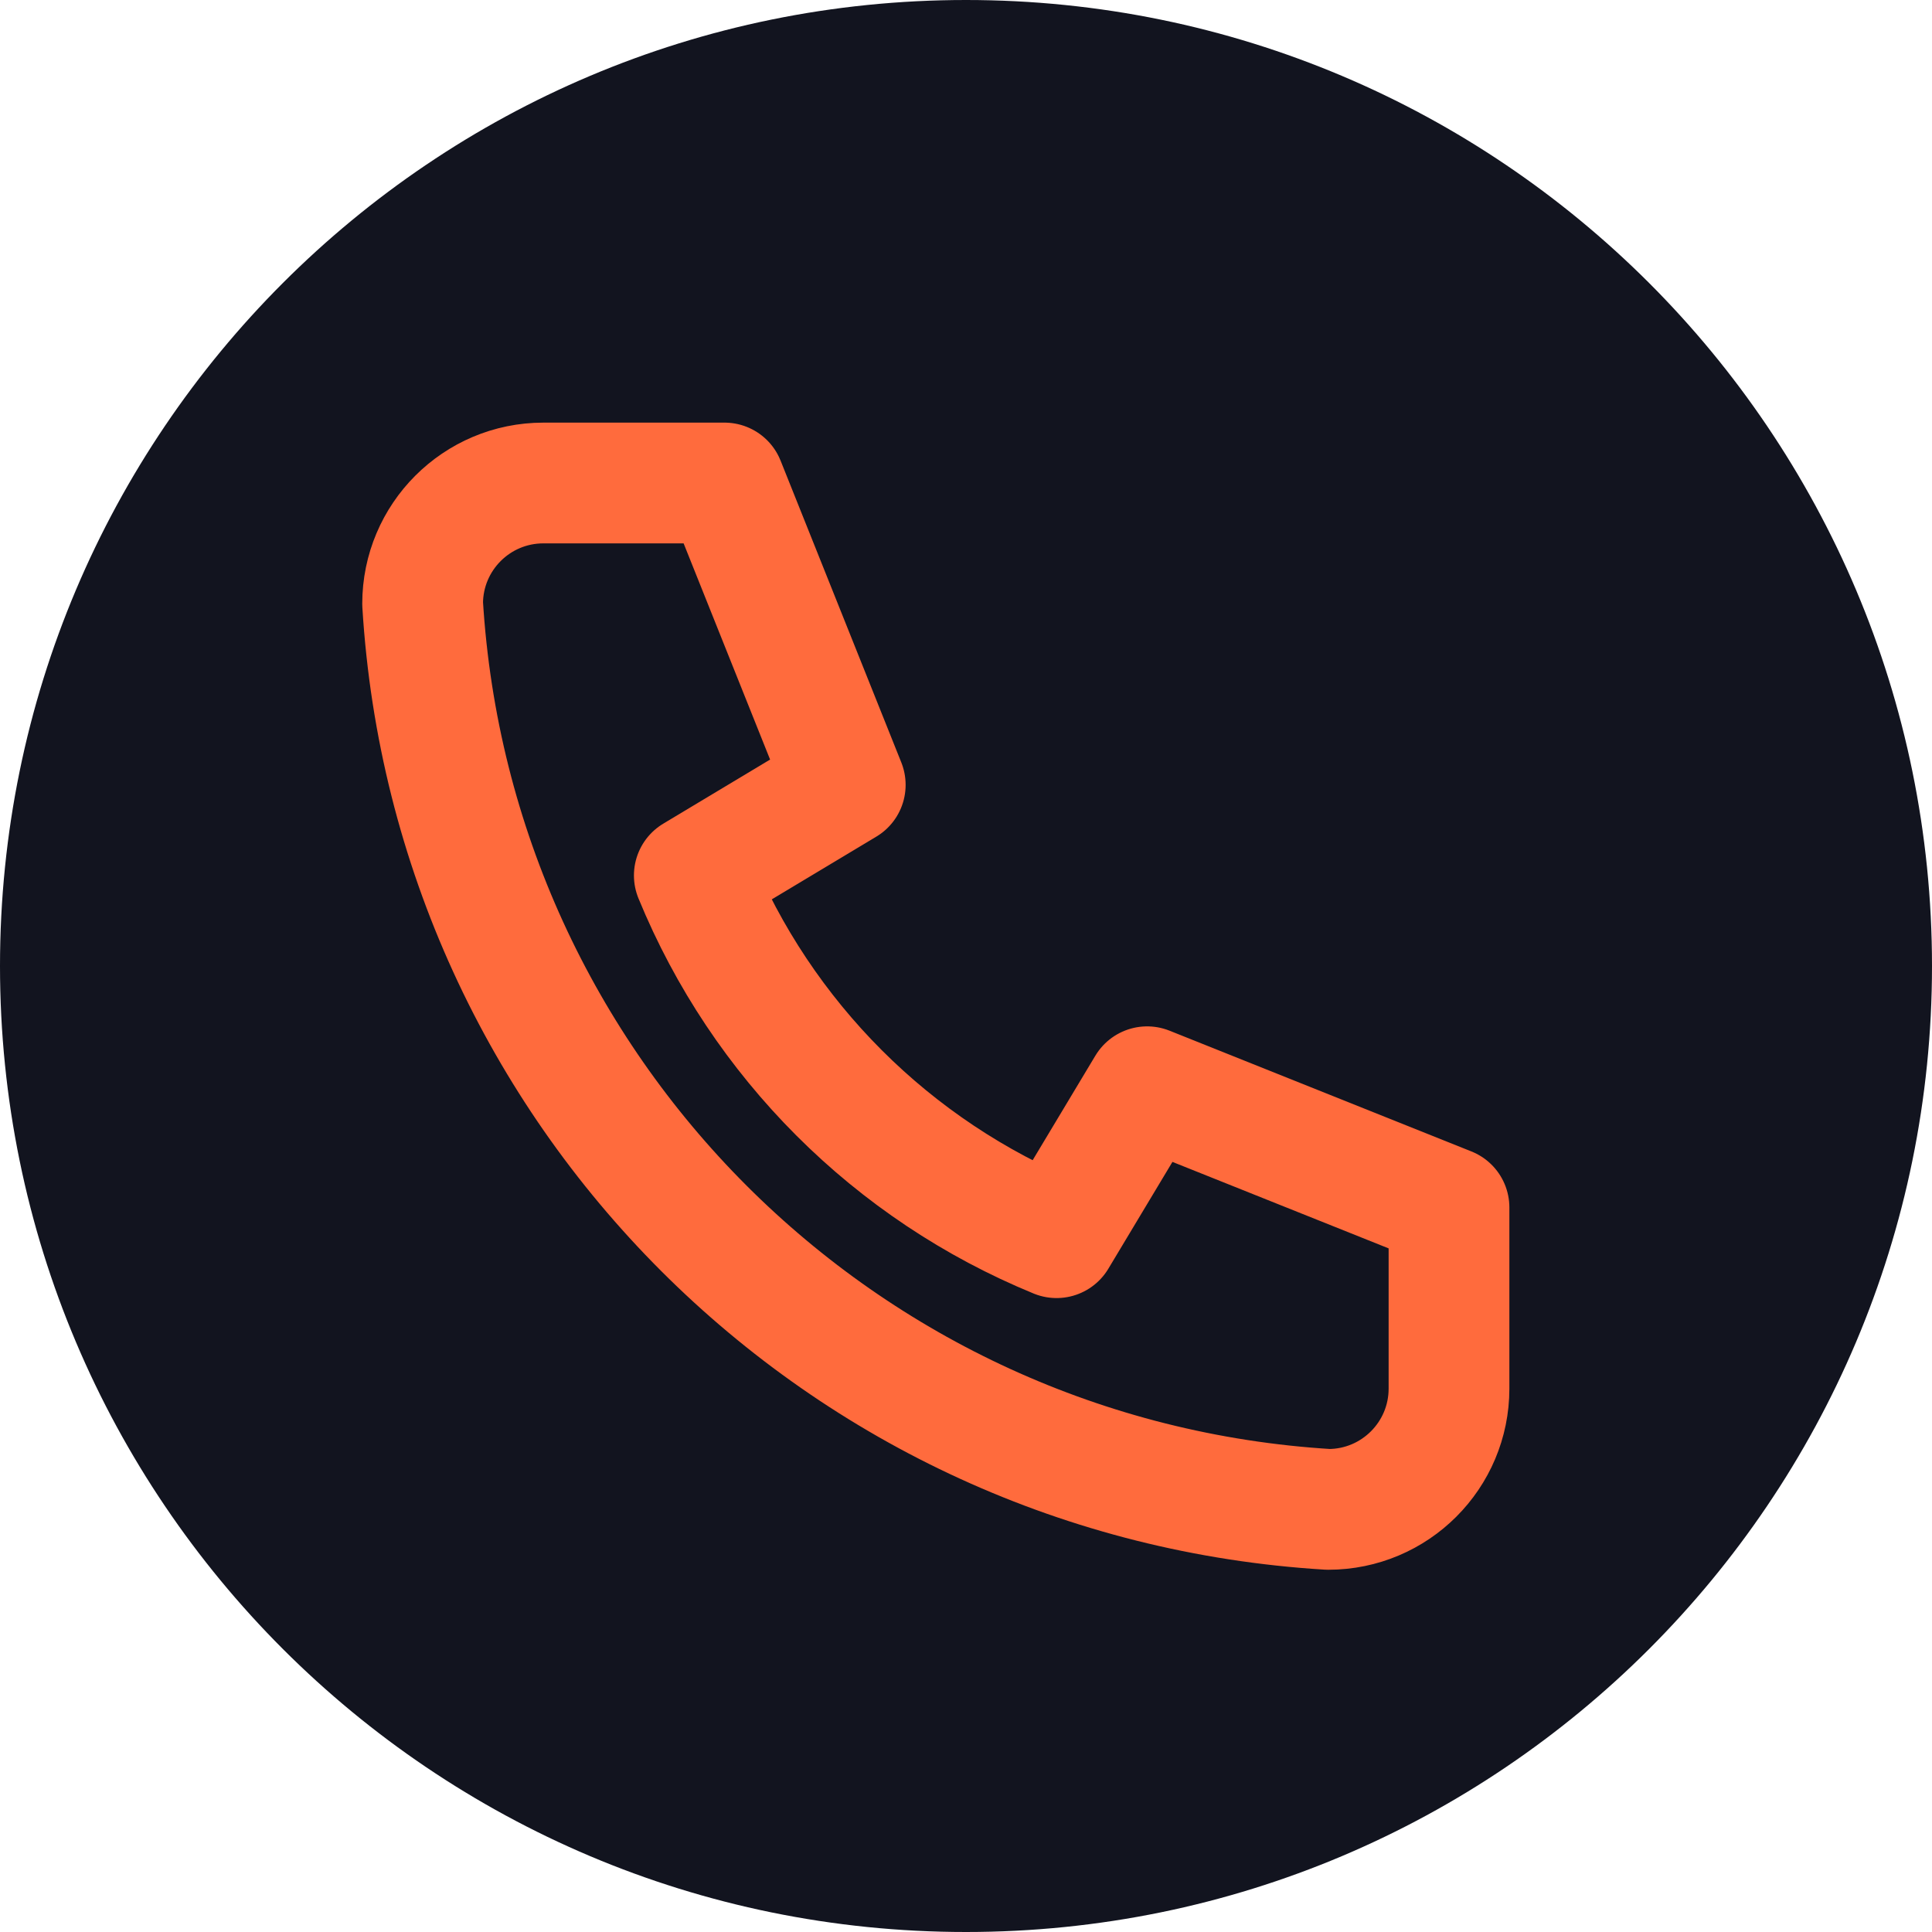
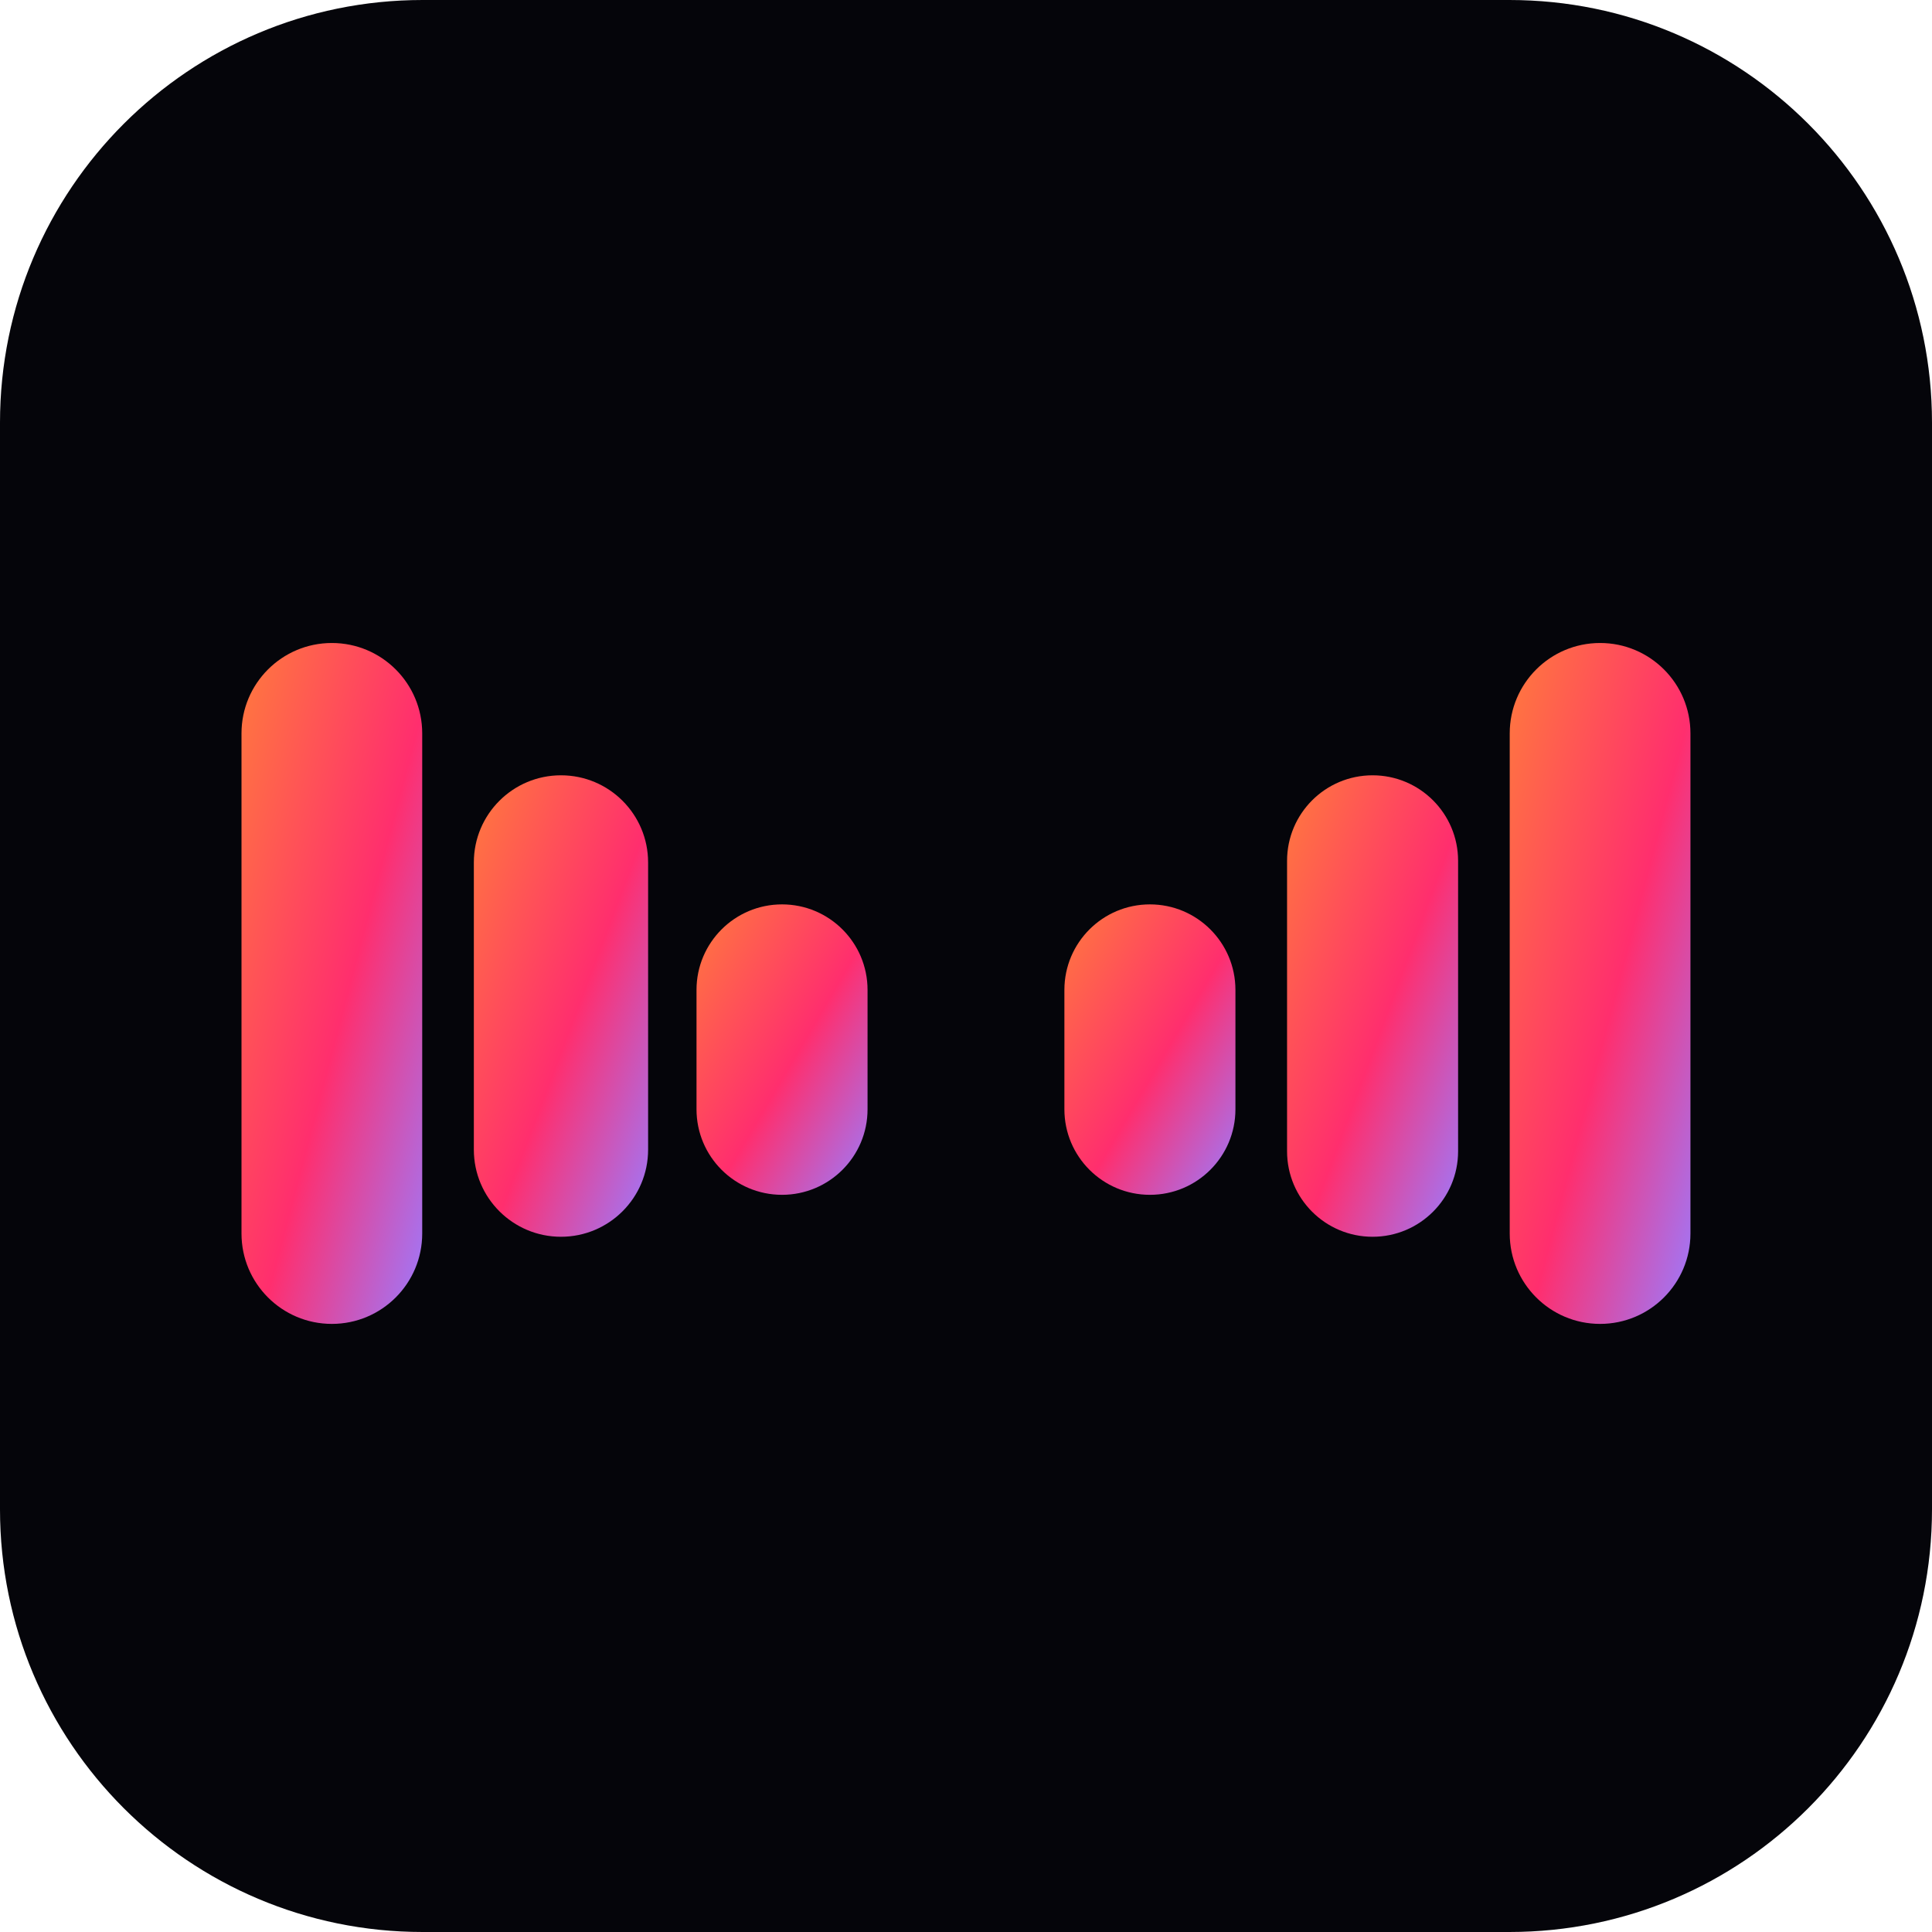
- <svg xmlns="http://www.w3.org/2000/svg" viewBox="0 0 32 32">
-   <circle cx="16" cy="16" r="16" fill="#12141f" />
-   <path d="M10 9h3l2 5-2.5 1.5a11 11 0 0 0 6 6L20 19l5 2v3a2 2 0 0 1-2 2A16 16 0 0 1 8 11a2 2 0 0 1 2-2Z" fill="none" stroke="#ff6b3d" stroke-width="2" stroke-linejoin="round" transform="translate(-1 -1)" />
+ <svg xmlns="http://www.w3.org/2000/svg" viewBox="0 0 64 64">
+   <defs>
+     <linearGradient id="g" x1="0" y1="0" x2="1" y2="1">
+       <stop offset="0" stop-color="#ff7a3d" />
+       <stop offset=".55" stop-color="#ff2e6e" />
+       <stop offset="1" stop-color="#9b7bff" />
+     </linearGradient>
+   </defs>
+   <rect width="64" height="64" rx="14" fill="#05050a" />
+   <g transform="translate(8 21.3) scale(0.1069)" fill="url(#g)">
+     <rect x="0" y="0" width="56" height="211" rx="28" />
+     <rect x="72" y="41" width="54" height="143" rx="27" />
+     <rect x="141" y="81" width="53" height="90" rx="26.5" />
+     <rect x="255" y="81" width="53" height="90" rx="26.5" />
+     <rect x="324" y="41" width="53" height="143" rx="26.5" />
+     <rect x="393" y="0" width="56" height="211" rx="28" />
+   </g>
</svg>
